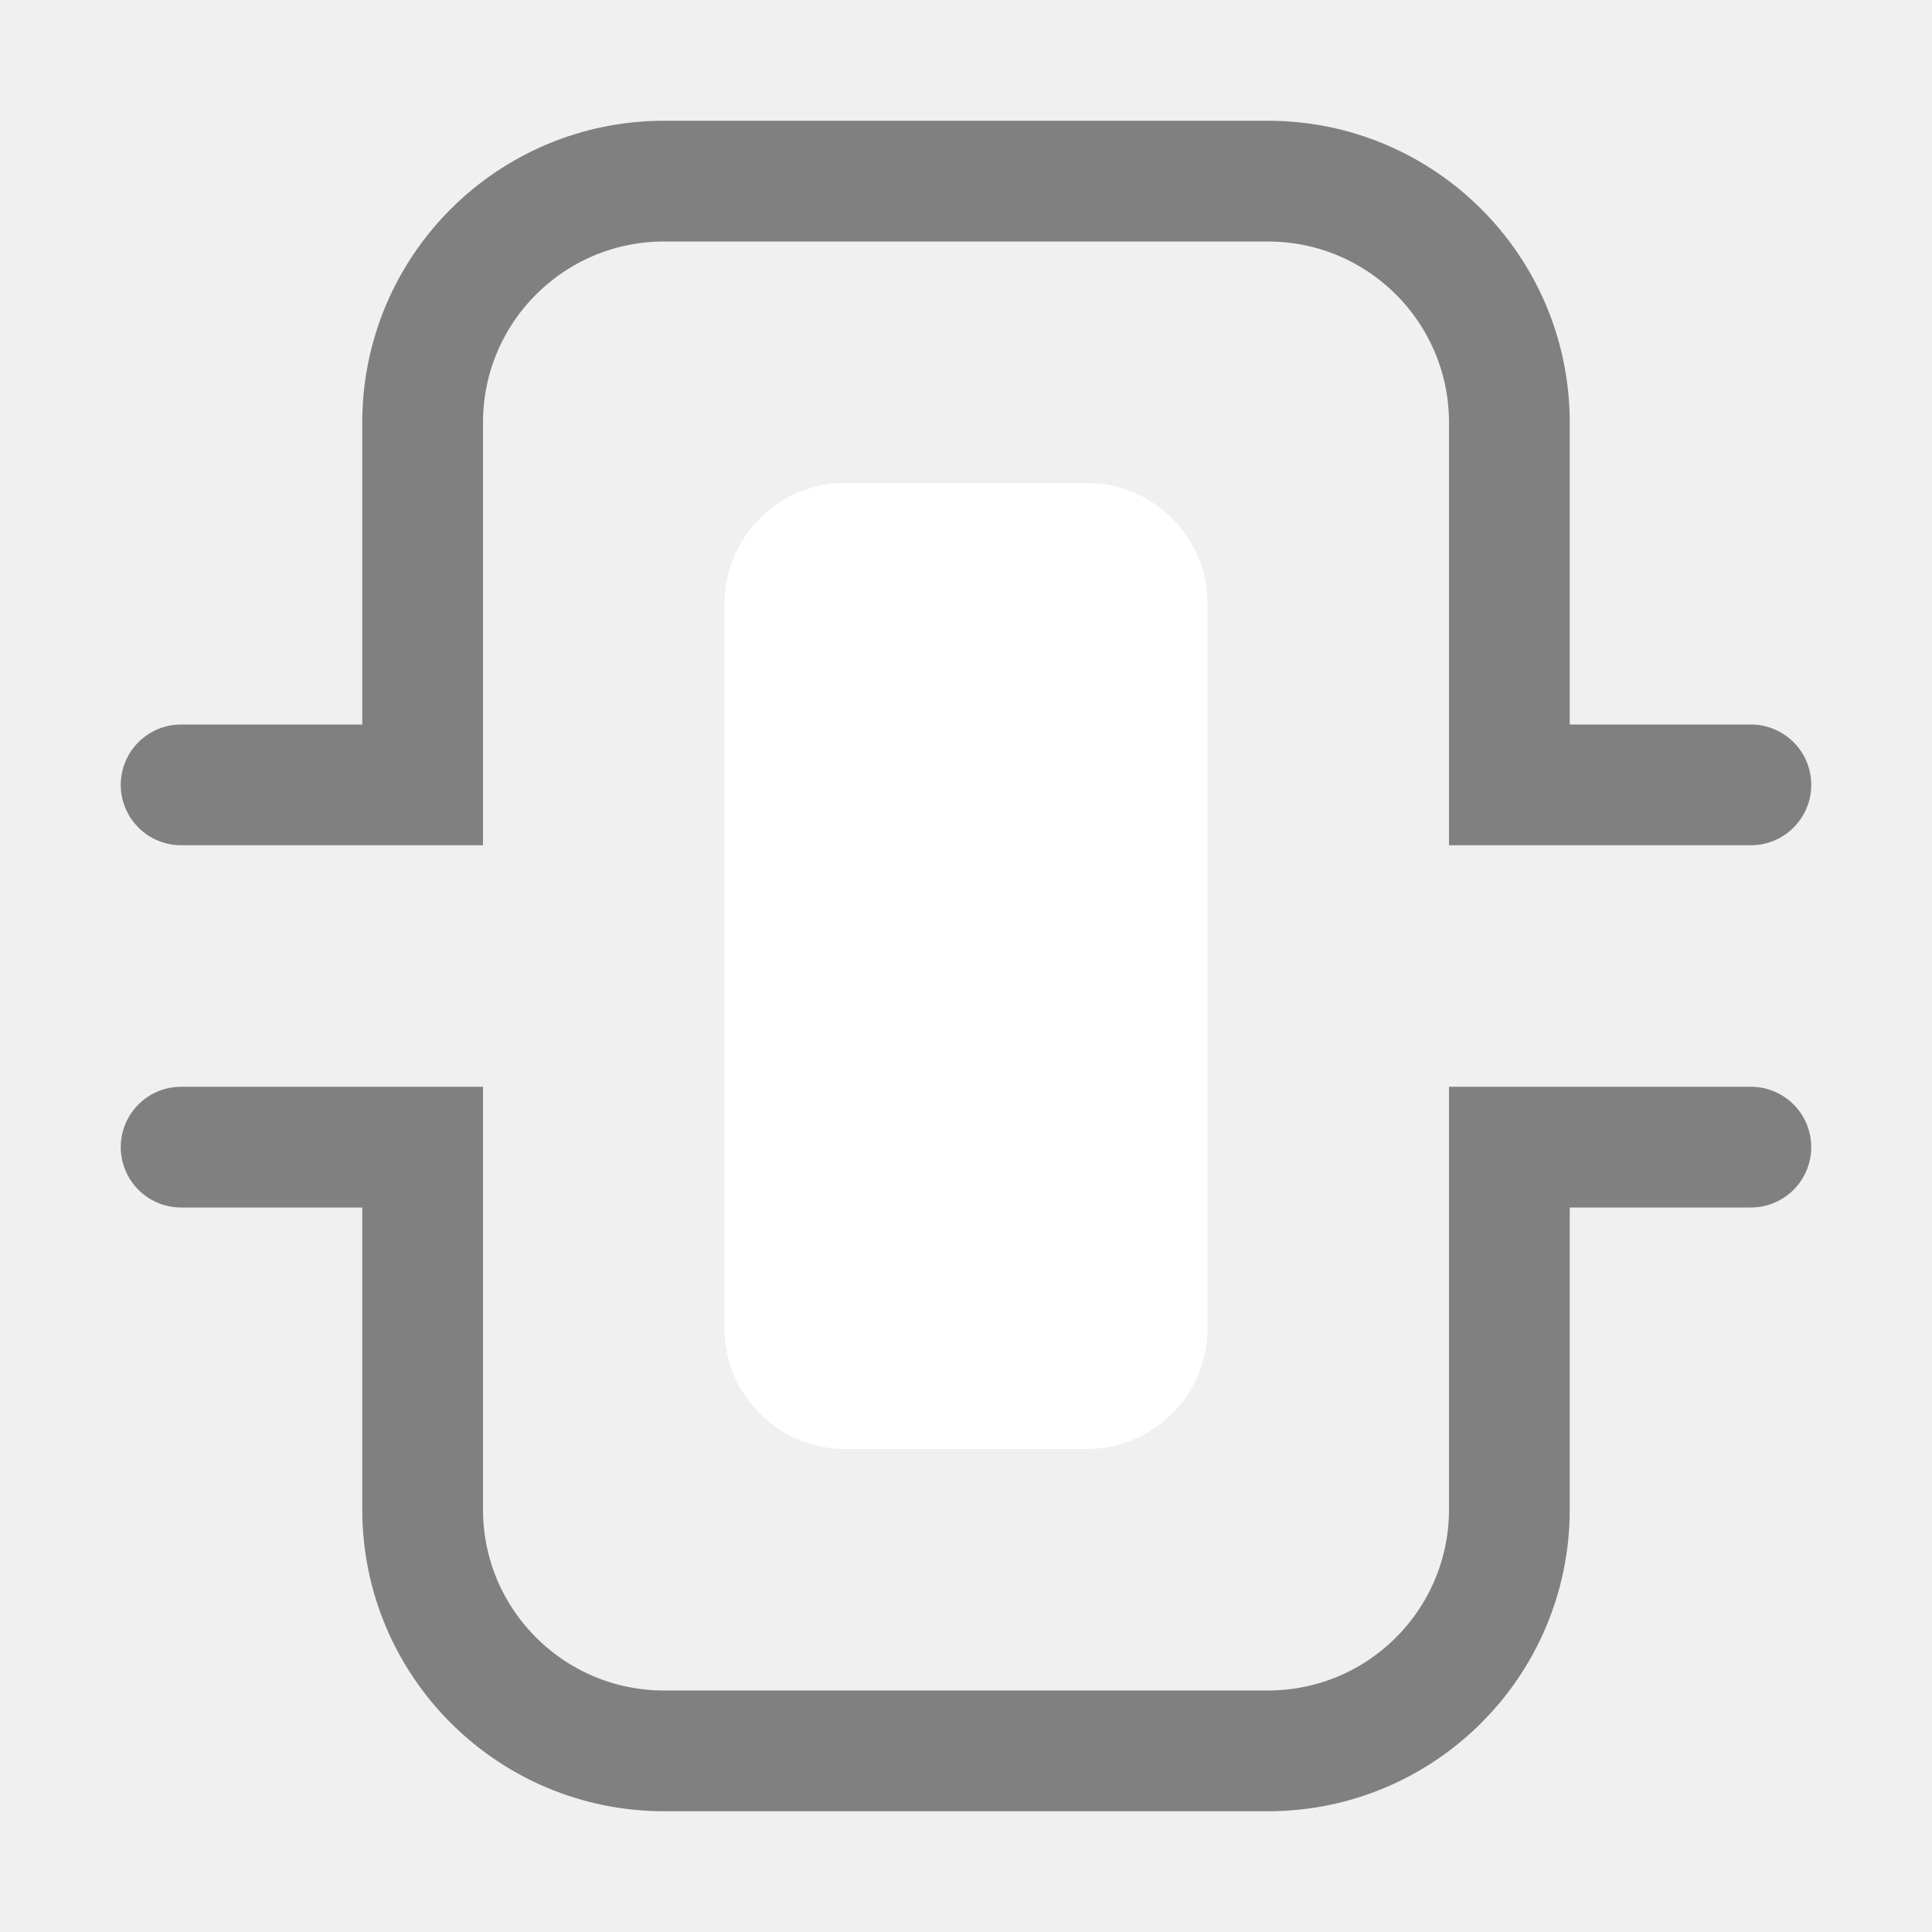
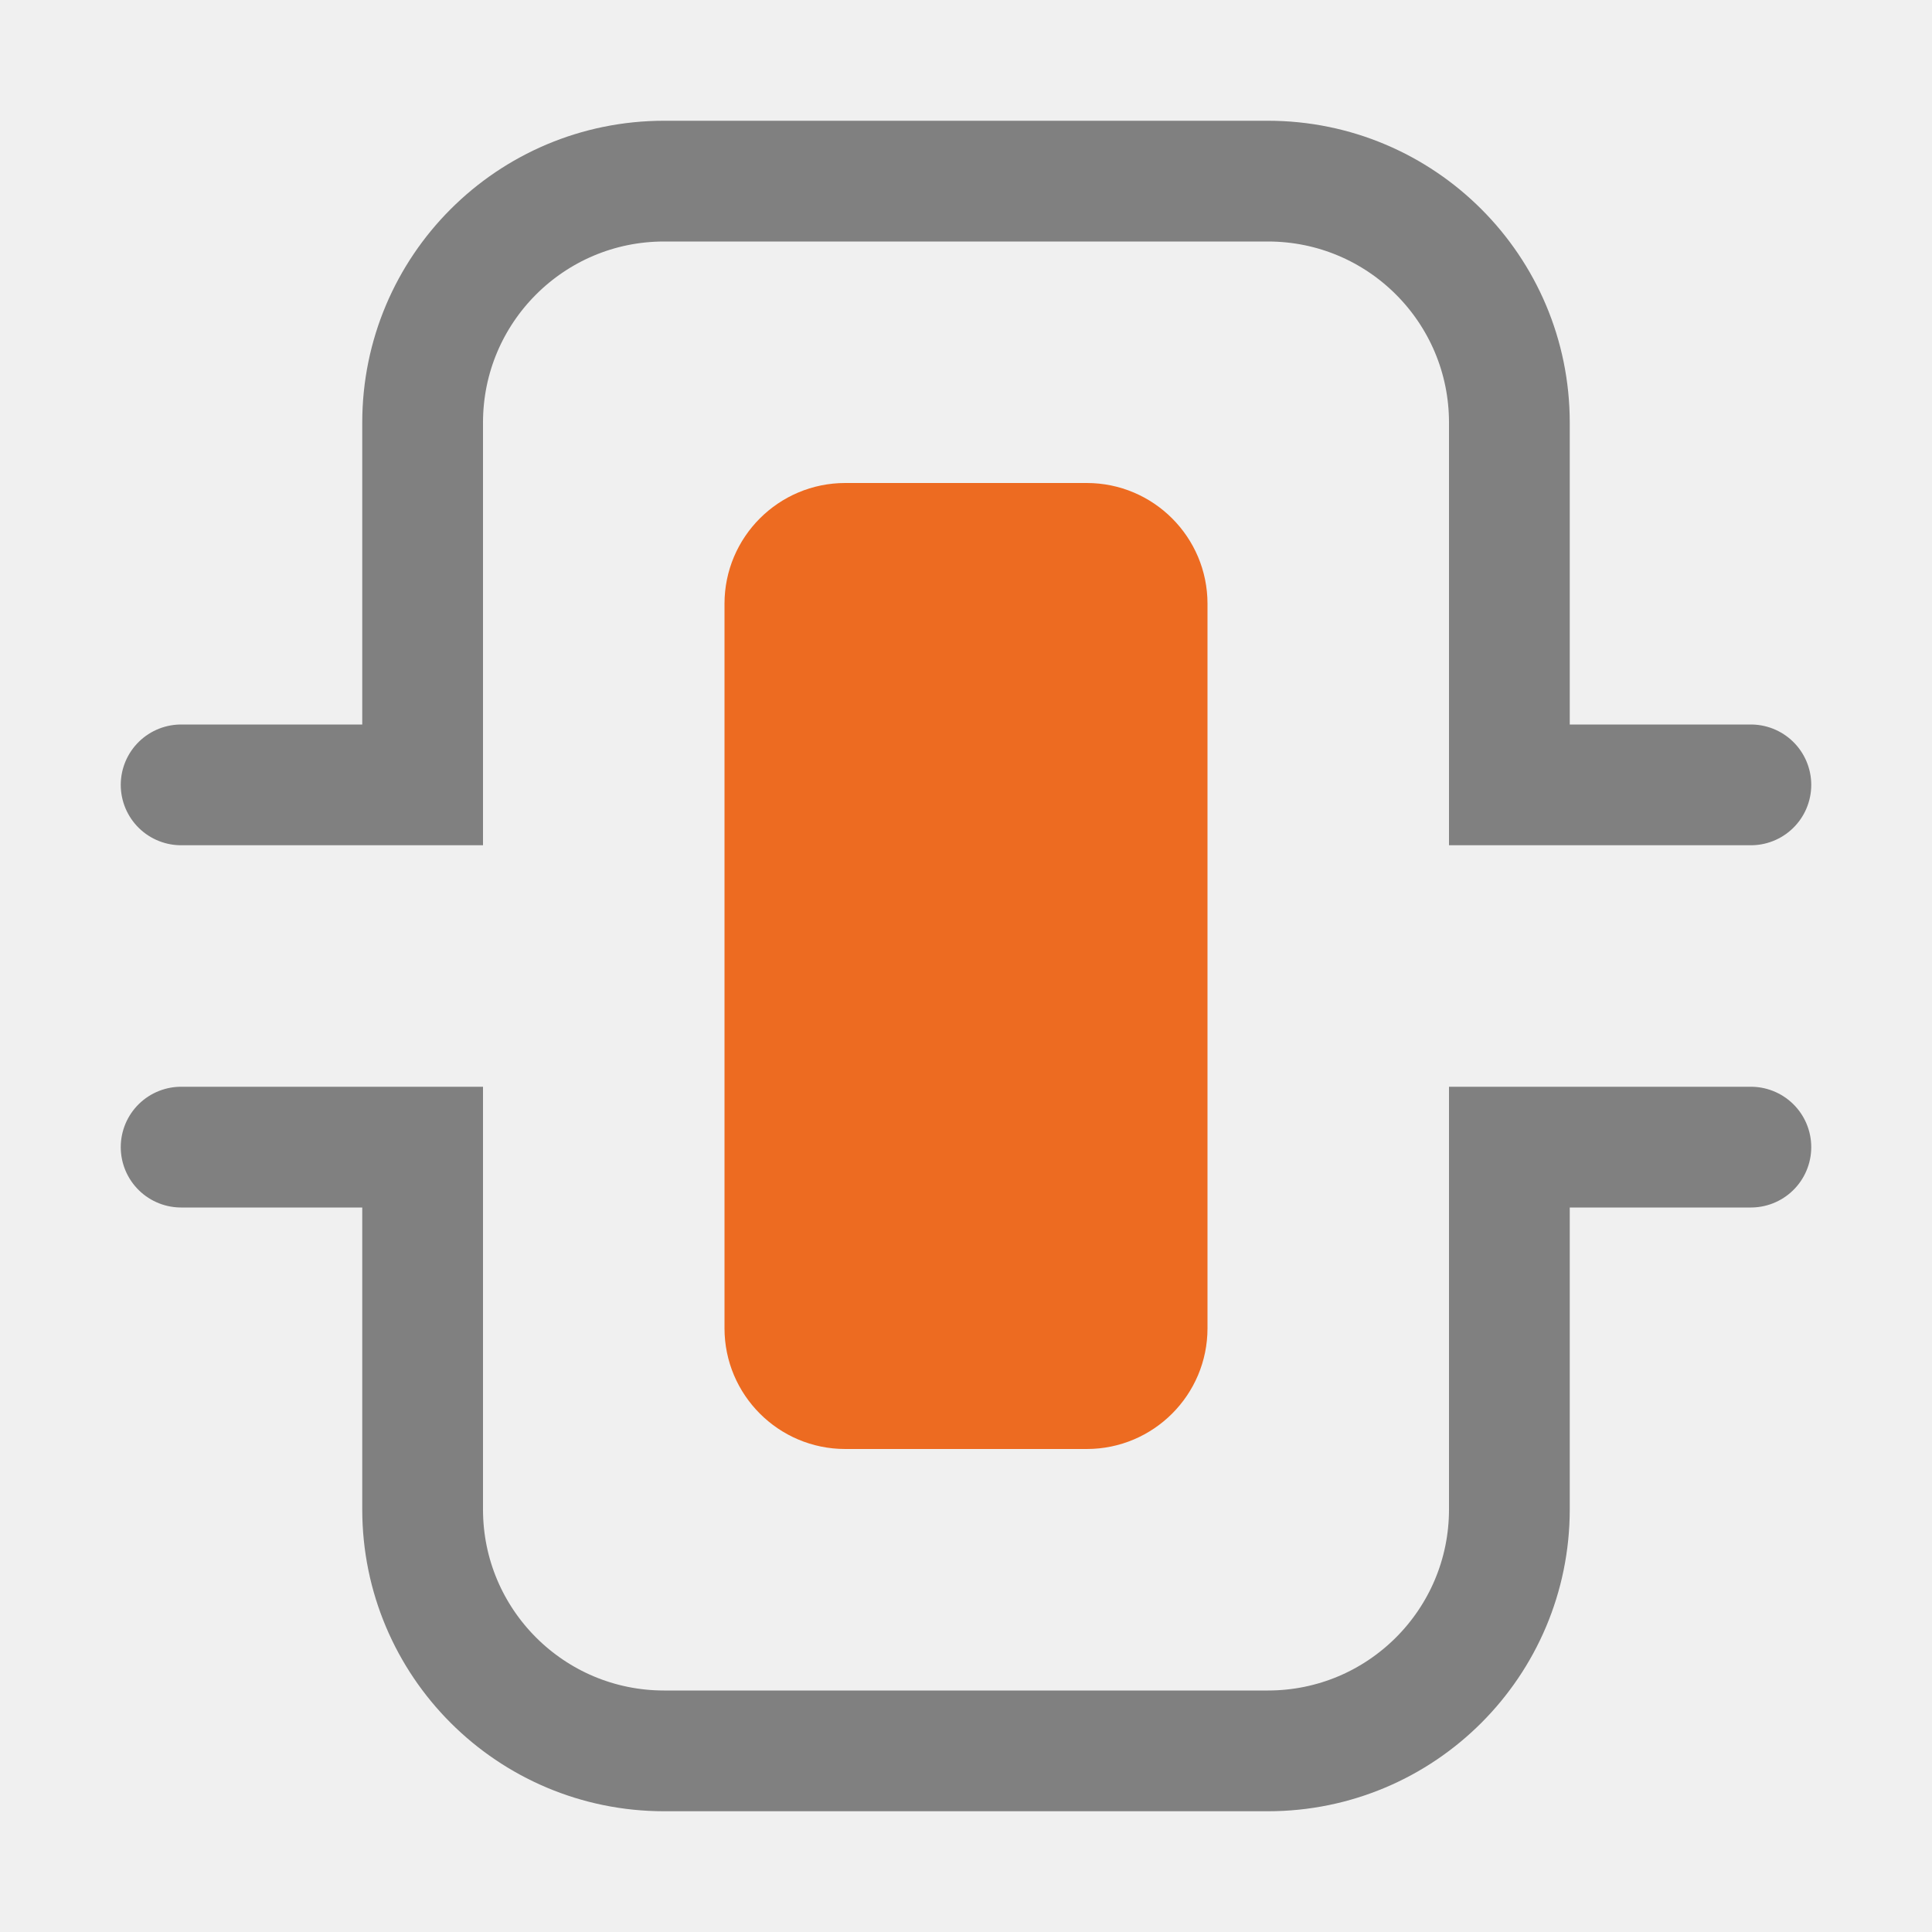
<svg xmlns="http://www.w3.org/2000/svg" version="1.1" id="Layer_1" x="0px" y="0px" width="16px" height="16px" viewBox="0 0 16 16" style="enable-background:new 0 0 16 16;" xml:space="preserve">
  <g>
-     <path fill="#FFFFFF" d="M9,12H7c-0.552,0-1-0.448-1-1V5c0-0.552,0.448-1,1-1h2c0.552,0,1,0.448,1,1v6   C10,11.552,9.552,12,9,12z" />
+     <path fill="#ED6B21" d="M9,12H7c-0.552,0-1-0.448-1-1V5c0-0.552,0.448-1,1-1h2c0.552,0,1,0.448,1,1v6   C10,11.552,9.552,12,9,12z" />
  </g>
  <g>
    <path fill="none" stroke="#808080" stroke-linecap="round" stroke-miterlimit="10" d="M1.5,6.5h2v-3c0-1.105,0.895-2,2-2h5c1.105,0,2,0.895,2,2v3h2" />
  </g>
  <g>
    <path fill="none" stroke="#808080" stroke-linecap="round" stroke-miterlimit="10" d="M1.5,9.5h2v3c0,1.105,0.895,2,2,2h5c1.105,0,2-0.895,2-2v-3h2" />
  </g>
</svg>
